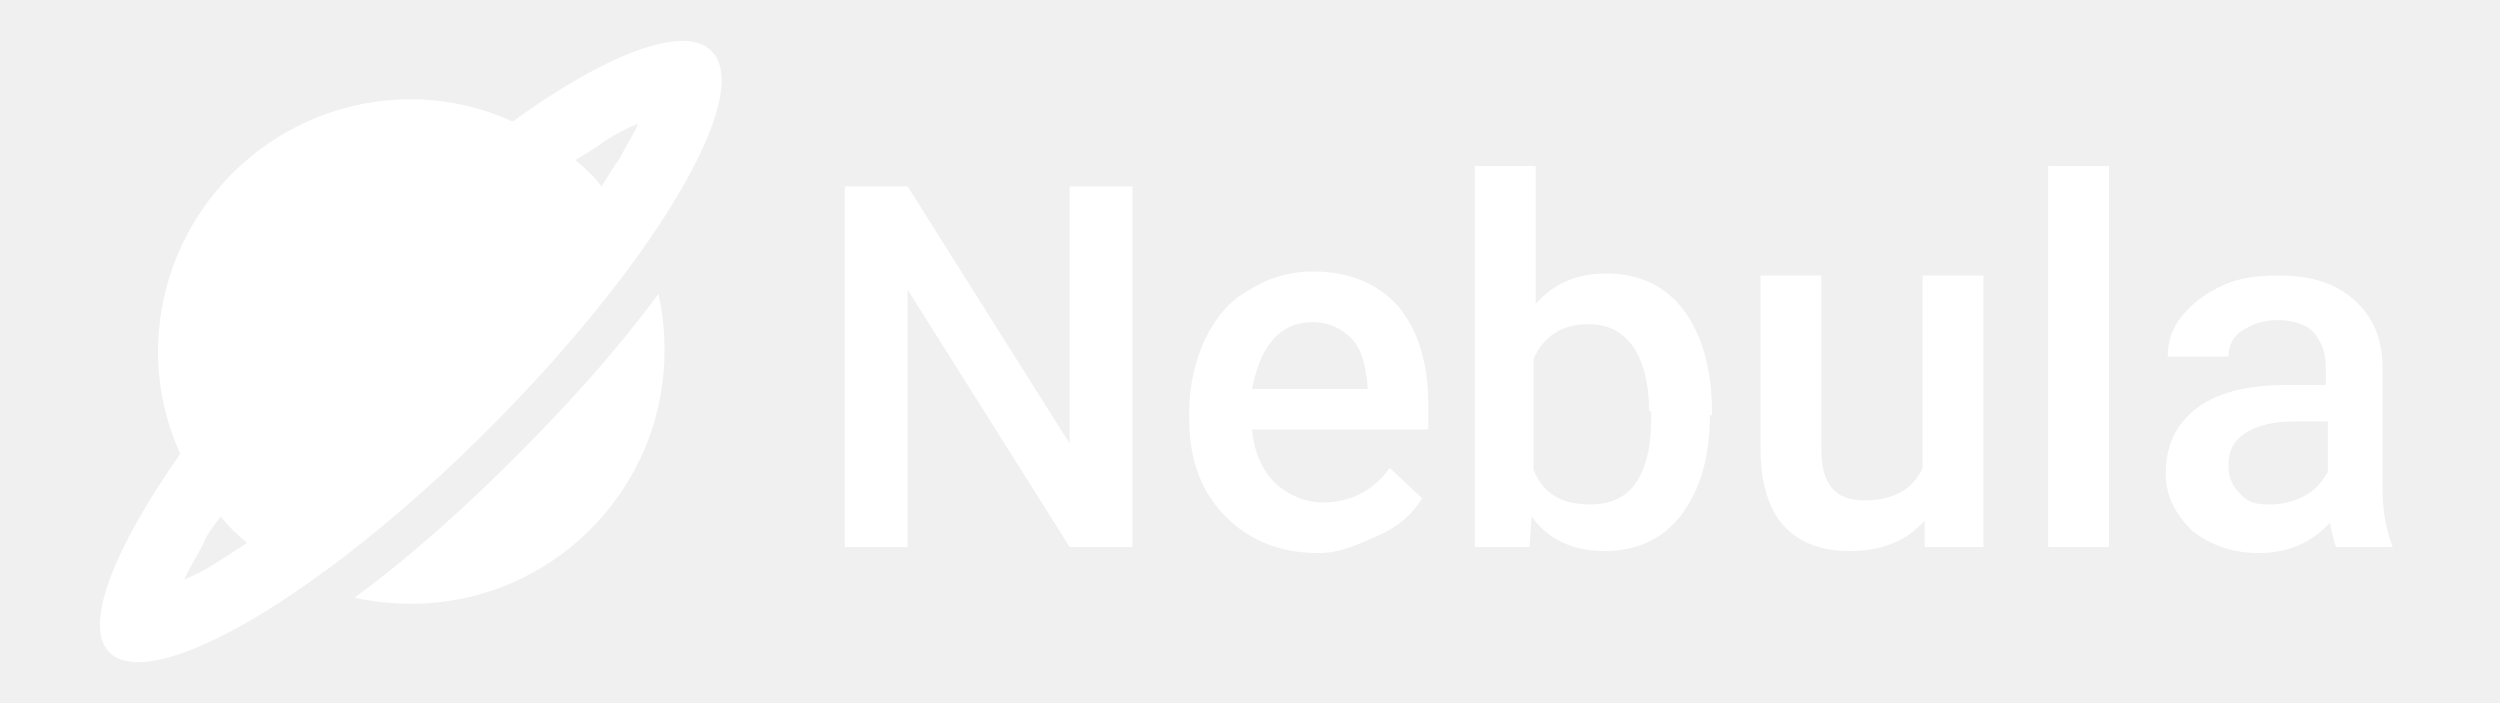
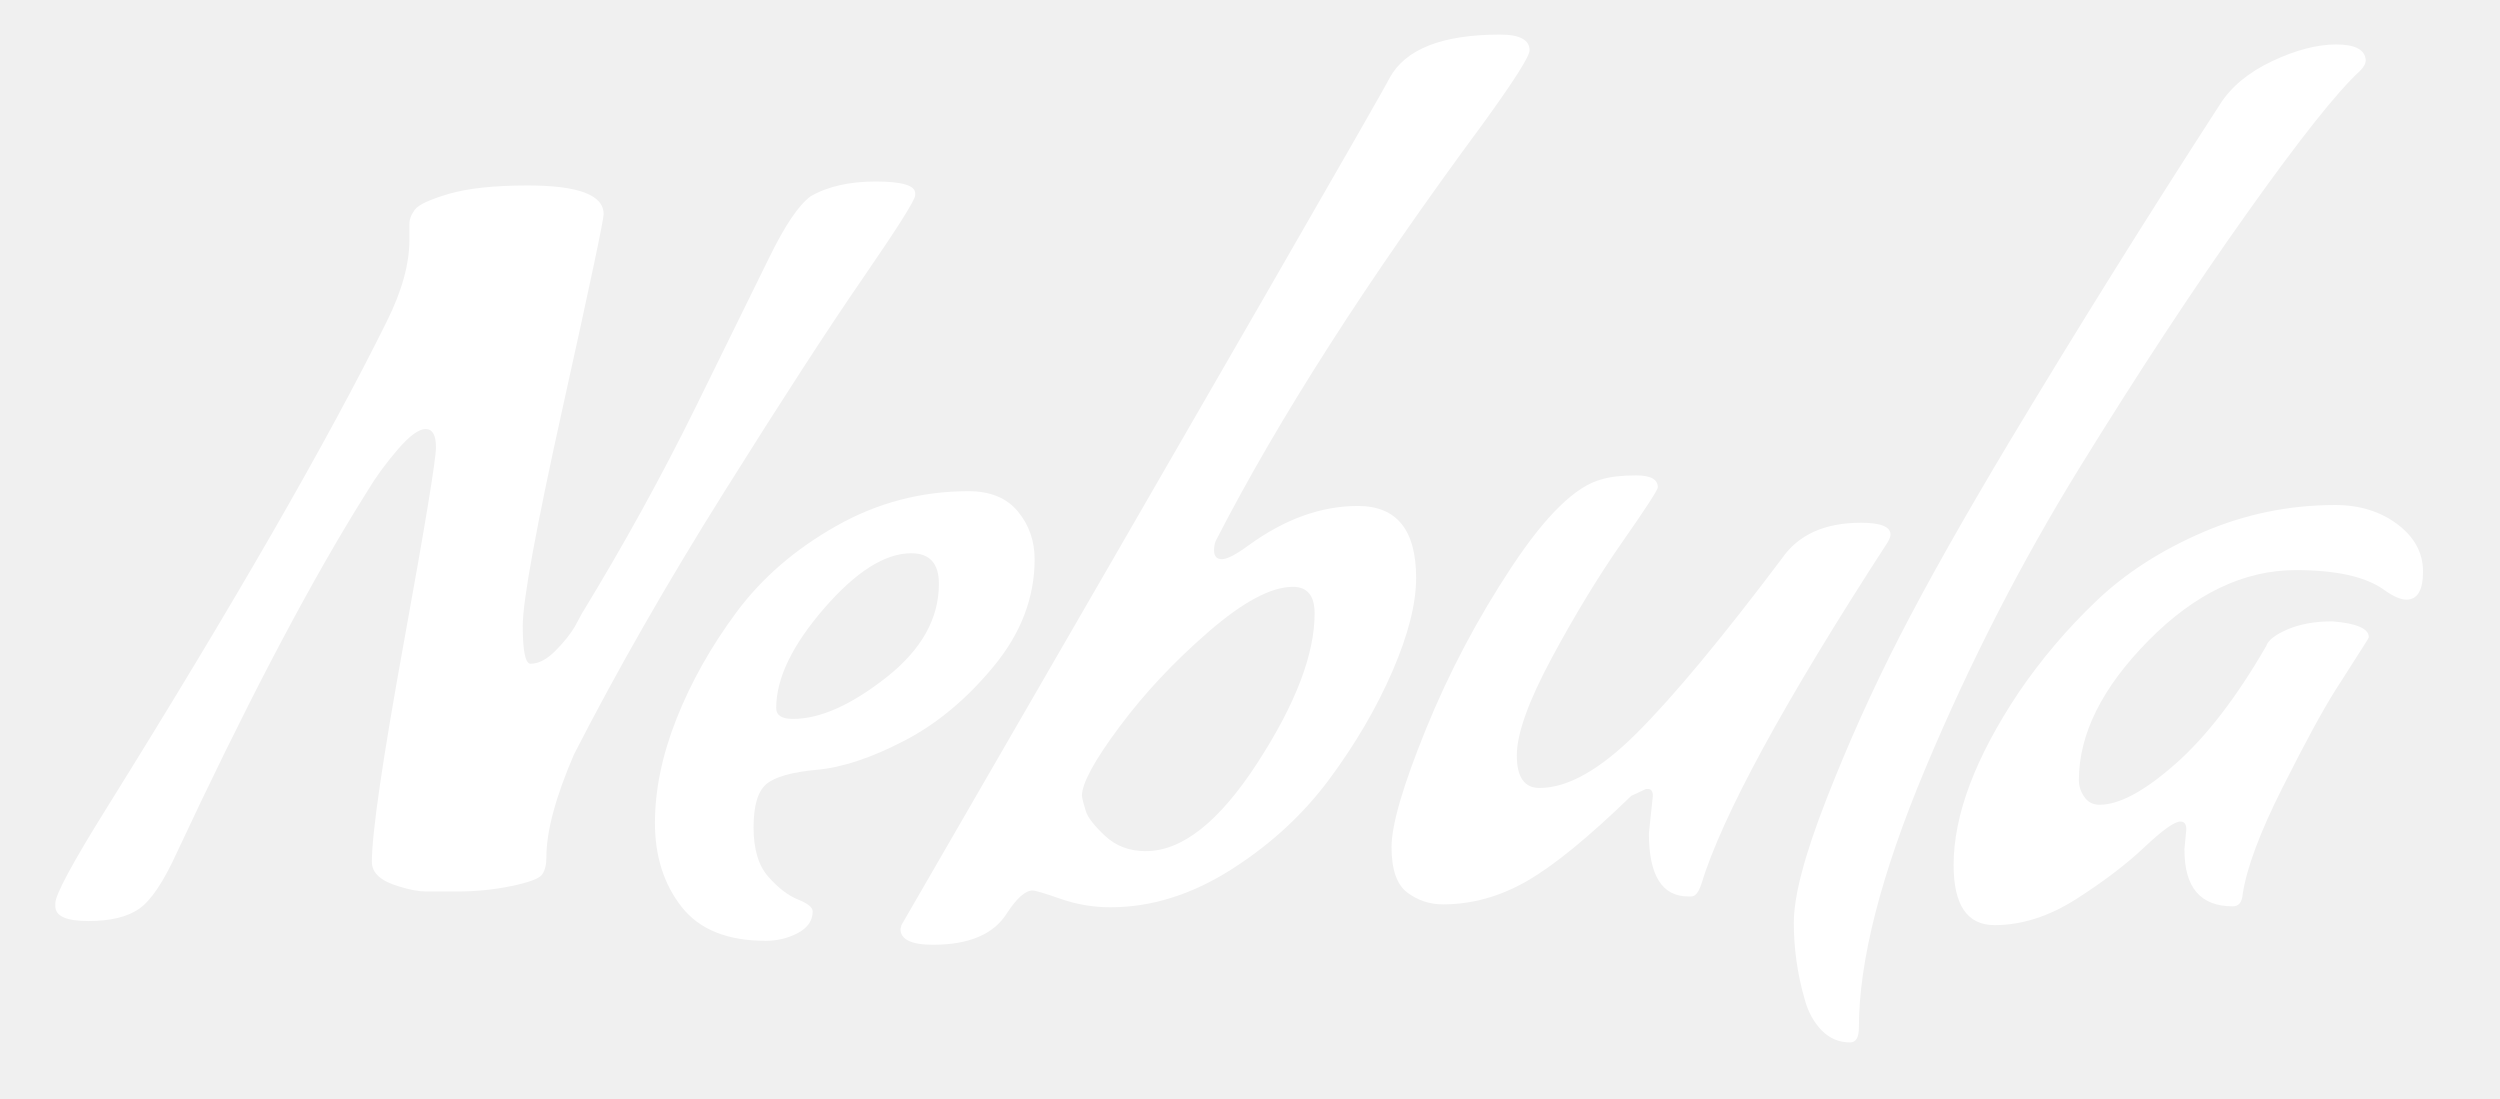
- <svg xmlns="http://www.w3.org/2000/svg" id="Layer_1" viewBox="0 0 123.4 34.7">
-   <style>.st0{fill:#fff}</style>
-   <path class="st0" d="M32.3 3.9l-.1-.1-.1.1.1.1c.1 0 .1-.1.1-.1zM29.8 7c.6-.4 1.2-.7 1.7-.9-.2.5-.6 1.1-.9 1.7-.3.4-.6.9-.9 1.4-.4-.5-.8-.9-1.3-1.3.5-.3 1-.6 1.4-.9zM8.9 22.4c-3.3 4.7-4.8 8.5-3.5 9.8 2.1 2.1 10.5-2.8 18.7-11s13.2-16.6 11-18.7c-1.3-1.3-5.1.1-9.8 3.5-1.5-.7-3.3-1.1-5-1.1-6.9 0-12.5 5.6-12.5 12.5 0 1.7.4 3.5 1.1 5zm2 3.1c.4.5.8.9 1.3 1.3-.5.3-.9.6-1.4.9-.6.4-1.2.7-1.7.9.2-.5.6-1.1.9-1.7.2-.5.5-.9.9-1.4zm-4.1 3.8s.1 0 .1-.1c0 0 0-.1-.1-.1s-.1 0-.1.1.1.1.1.1zm1.5 1.5v.2c0 .1.1 0 .2 0v-.2c-.1-.1-.1-.1-.2 0 0-.1 0 0 0 0zM33.7 5.4c-.1 0-.1.1-.1.1 0 .1.1.1.1.1.1 0 .1-.1.1-.1.1-.2 0-.2-.1-.1 0-.1 0-.1 0 0zM20.3 29.8c6.9 0 12.5-5.6 12.5-12.5 0-1-.1-1.9-.3-2.8-1.9 2.6-4.3 5.3-7 8s-5.4 5.1-8 7c.9.2 1.8.3 2.8.3zM55.9 27h-3.1l-8-12.7V27h-3.1V9.2h3.1l8 12.7V9.2h3.1V27zm9.2.3c-1.9 0-3.4-.6-4.6-1.8-1.2-1.2-1.8-2.8-1.8-4.8v-.4c0-1.3.3-2.5.8-3.6.5-1 1.2-1.9 2.2-2.4.9-.6 2-.9 3.1-.9 1.8 0 3.2.6 4.2 1.7 1 1.2 1.5 2.8 1.5 4.9v1.2h-8.7c.1 1.1.5 2 1.1 2.6s1.5 1 2.4 1c1.4 0 2.5-.6 3.3-1.7l1.6 1.5c-.5.8-1.2 1.4-2.1 1.8s-1.9.9-3 .9zm-.3-11.4c-.8 0-1.5.3-2 .9-.5.6-.8 1.4-1 2.4h5.7V19c-.1-1-.3-1.8-.8-2.3-.5-.5-1.1-.8-1.9-.8zm19.6 4.6c0 2.1-.5 3.7-1.4 4.9s-2.2 1.8-3.8 1.8c-1.6 0-2.8-.6-3.6-1.7l-.1 1.5h-2.7V8.2h3V15c.9-1 2-1.5 3.5-1.5 1.6 0 2.9.6 3.8 1.8s1.4 2.9 1.4 5v.2zm-3-.2c0-1.4-.3-2.5-.8-3.2-.5-.7-1.2-1.1-2.2-1.1-1.3 0-2.2.6-2.7 1.7v5.5c.5 1.2 1.4 1.7 2.8 1.7.9 0 1.7-.3 2.2-1 .5-.7.8-1.7.8-3.2v-.4zM95 25.7c-.9 1-2.1 1.5-3.7 1.5-1.4 0-2.5-.4-3.3-1.3-.7-.8-1.1-2.1-1.1-3.7v-8.6h3v8.6c0 1.7.7 2.5 2.1 2.5 1.4 0 2.4-.5 2.9-1.6v-9.5h3V27H95v-1.3zm9.1 1.3h-3V8.2h3V27zm11.2 0c-.1-.3-.2-.7-.3-1.2-.9 1-2.1 1.5-3.5 1.5-1.3 0-2.4-.4-3.3-1.1-.8-.8-1.3-1.7-1.3-2.8 0-1.4.5-2.5 1.6-3.3 1.1-.8 2.6-1.1 4.5-1.1h1.8v-.9c0-.7-.2-1.2-.6-1.7-.4-.4-1-.6-1.8-.6-.7 0-1.2.2-1.7.5s-.7.8-.7 1.3h-3c0-.7.2-1.4.7-2 .5-.6 1.1-1.1 2-1.5.8-.4 1.8-.5 2.8-.5 1.6 0 2.8.4 3.7 1.2s1.4 1.9 1.4 3.3v6c0 1.2.2 2.1.5 2.9h-2.8zm-3.3-2.1c.6 0 1.1-.1 1.7-.4s.9-.7 1.2-1.2v-2.5h-1.6c-1.1 0-1.9.2-2.5.6-.6.4-.8.9-.8 1.6 0 .6.2 1 .6 1.4s.7.5 1.4.5z" />
+ <svg xmlns="http://www.w3.org/2000/svg" class="nebula-logo" width="422.86" height="185.74" version="1.1" viewBox="0 0 422.86 185.74">
+   <path d="M68.32,108.6c3.61-19.9,5.42-30.88,5.42-32.94s-.58-3.09-1.75-3.09-2.75,1.17-4.75,3.5c-2,2.33-3.67,4.62-5,6.84l-2.17,3.5c-8.9,14.57-18.96,33.86-30.19,57.88-2.23,4.89-4.34,8.03-6.34,9.42-2,1.39-4.87,2.08-8.59,2.08s-5.59-.83-5.59-2.5v-.5c0-1.45,2.84-6.73,8.51-15.84,21.68-34.8,37.53-62.32,47.54-82.56,2.56-5.11,3.84-9.73,3.84-13.84v-2.67c0-.78.3-1.58.92-2.42.61-.83,2.53-1.72,5.75-2.67,3.22-.94,7.67-1.42,13.34-1.42,8.56,0,12.84,1.61,12.84,4.84,0,1-2.28,11.79-6.84,32.36-4.56,20.57-6.84,33-6.84,37.28s.44,6.42,1.33,6.42c1.33,0,2.72-.72,4.17-2.17s2.56-2.84,3.34-4.17l1.17-2.17c7.12-11.68,13.51-23.27,19.18-34.78,5.67-11.51,9.84-19.99,12.51-25.44,2.67-5.45,5-8.89,7-10.34,2.89-1.67,6.56-2.5,11.01-2.5s6.67.67,6.67,2v.33c0,.78-2.95,5.45-8.84,14.01-5.9,8.56-13.71,20.6-23.43,36.11-9.73,15.51-18.21,30.33-25.44,44.45-3.12,7.23-4.67,13.01-4.67,17.35,0,1.33-.25,2.33-.75,3s-2.23,1.31-5.17,1.92c-2.95.61-5.98.92-9.09.92h-5.34c-1.23,0-2.73-.28-4.5-.83-3.11-.89-4.67-2.28-4.67-4.17,0-4.89,1.81-17.29,5.42-37.2Z" fill="#fff" />
+   <path d="M129.46,159.13c-6.45,0-11.18-1.92-14.18-5.75-3-3.84-4.5-8.56-4.5-14.18s1.22-11.51,3.67-17.68c2.45-6.17,5.81-12.15,10.09-17.93,4.28-5.78,9.89-10.65,16.85-14.59,6.95-3.95,14.43-5.92,22.43-5.92,3.67,0,6.45,1.14,8.34,3.42,1.89,2.28,2.84,4.98,2.84,8.09,0,6.45-2.28,12.46-6.84,18.01-4.56,5.56-9.62,9.79-15.18,12.68-5.56,2.89-10.48,4.53-14.76,4.92-4.28.39-7.15,1.2-8.59,2.42-1.45,1.22-2.17,3.67-2.17,7.34s.83,6.45,2.5,8.34,3.34,3.17,5,3.84,2.5,1.33,2.5,2c0,1.56-.83,2.78-2.5,3.67-1.67.89-3.5,1.33-5.5,1.33ZM158.81,98.75c0-3.45-1.56-5.17-4.67-5.17-4.45,0-9.37,3.11-14.76,9.34-5.39,6.23-8.09,11.84-8.09,16.85,0,1.23.94,1.83,2.84,1.83,4.56,0,9.81-2.33,15.76-7,5.95-4.67,8.92-9.95,8.92-15.85Z" fill="#fff" />
+   <path d="M187.83,153.46c-2.89,0-5.7-.47-8.42-1.42-2.73-.95-4.31-1.42-4.75-1.42-1.22,0-2.67,1.28-4.34,3.84-2.23,3.56-6.4,5.34-12.51,5.34-3.67,0-5.5-.89-5.5-2.67l.17-.67C206.51,63.06,234.04,15.3,235.04,13.19c2.67-4.89,8.89-7.34,18.68-7.34,3.34,0,5,.89,5,2.67,0,1-2.61,5.12-7.84,12.34-19.57,26.47-34.64,49.98-45.2,70.55-.22.45-.33,1-.33,1.67,0,1,.44,1.5,1.33,1.5s2.39-.78,4.5-2.33c6.11-4.45,12.29-6.67,18.51-6.67,6.56,0,9.84,4.06,9.84,12.18,0,4.34-1.33,9.59-4,15.76-2.67,6.17-6.23,12.26-10.67,18.26-4.45,6-10.01,11.12-16.68,15.34s-13.46,6.34-20.35,6.34ZM193.84,143.96c6.11,0,12.4-4.98,18.85-14.93,6.45-9.95,9.67-18.37,9.67-25.27,0-3-1.23-4.5-3.67-4.5-3.67,0-8.42,2.53-14.26,7.59-5.84,5.06-10.87,10.42-15.09,16.1-4.23,5.67-6.34,9.57-6.34,11.68.11.67.33,1.53.67,2.59.33,1.06,1.42,2.45,3.25,4.17,1.84,1.72,4.14,2.58,6.92,2.58Z" fill="#fff" />
+   <path d="M279.57,134.62c0-.78-.28-1.17-.83-1.17h-.33l-2.5,1.17c-7.23,7.01-13.12,11.82-17.68,14.43-4.56,2.61-9.29,3.92-14.18,3.92-2.23,0-4.23-.67-6.01-2-1.78-1.33-2.67-3.89-2.67-7.67s1.94-10.45,5.84-20.02c3.89-9.56,8.73-18.71,14.51-27.44,5.78-8.73,10.84-13.65,15.18-14.76,1.44-.44,3.39-.67,5.84-.67s3.67.67,3.67,2c0,.45-2,3.53-6,9.26-4,5.73-7.98,12.26-11.93,19.6-3.95,7.34-5.92,12.84-5.92,16.51s1.28,5.5,3.84,5.5c4.78,0,10.28-3.11,16.51-9.34s14.4-16.07,24.52-29.52c2.78-4,7.23-6,13.34-6,3.34,0,5,.67,5,2,0,.33-.17.78-.5,1.33-17.46,26.91-27.97,46.2-31.53,57.88-.45,1.33-1,2-1.67,2h-.5c-4.45,0-6.67-3.56-6.67-10.67l.67-6.34Z" fill="#fff" />
+   <path d="M303.42,155.97c0-4.45,1.83-11.37,5.5-20.77,3.67-9.4,7.78-18.54,12.34-27.44,4.56-8.9,10.73-19.85,18.51-32.86,11.56-19.24,23.46-38.31,35.7-57.21,1.89-3,4.84-5.45,8.84-7.34,4-1.89,7.62-2.83,10.84-2.83s4.89.89,5,2.67c0,.56-.33,1.17-1,1.83-3.78,3.45-10.12,11.43-19.01,23.94-8.9,12.51-18.32,26.83-28.27,42.95-9.95,16.12-18.68,33.14-26.19,51.04-7.51,17.9-11.26,32.53-11.26,43.87,0,1.67-.5,2.5-1.5,2.5-1.89,0-3.5-.7-4.84-2.08-1.33-1.39-2.28-3.14-2.84-5.25-1.22-4.23-1.83-8.56-1.83-13.01Z" fill="#fff" />
+   <path d="M369.47,143.79l.33-3.5c0-.89-.33-1.33-1-1.33-1,0-3.03,1.45-6.09,4.34-3.06,2.89-6.9,5.81-11.51,8.76-4.62,2.94-9.23,4.42-13.84,4.42s-6.92-3.39-6.92-10.17c0-8.45,3.67-18.18,11.01-29.19,3.78-5.56,8.14-10.7,13.09-15.43,4.95-4.73,10.98-8.62,18.1-11.68,7.11-3.06,14.57-4.59,22.35-4.59,4.11,0,7.62,1.08,10.51,3.25,2.89,2.17,4.34,4.84,4.34,8.01s-.95,4.75-2.83,4.75c-1,0-2.34-.61-4-1.83-3.11-2.11-8.01-3.17-14.68-3.17-8.79,0-17.1,3.98-24.94,11.93-7.84,7.95-11.76,15.82-11.76,23.6,0,1,.3,1.95.92,2.83.61.89,1.47,1.33,2.58,1.33,3.34,0,7.62-2.31,12.84-6.92,5.23-4.61,10.34-11.26,15.35-19.93.33-1,1.56-1.94,3.67-2.84,2.11-.89,4.61-1.33,7.51-1.33,4.11.33,6.17,1.22,6.17,2.67,0,.11-.42.81-1.25,2.08-.83,1.28-2.31,3.59-4.42,6.92-2.11,3.34-5.09,8.81-8.92,16.43-3.84,7.62-6.09,13.65-6.75,18.1-.11,1.33-.67,2-1.67,2-5.45,0-8.17-3.17-8.17-9.51Z" fill="#fff" />
</svg>
